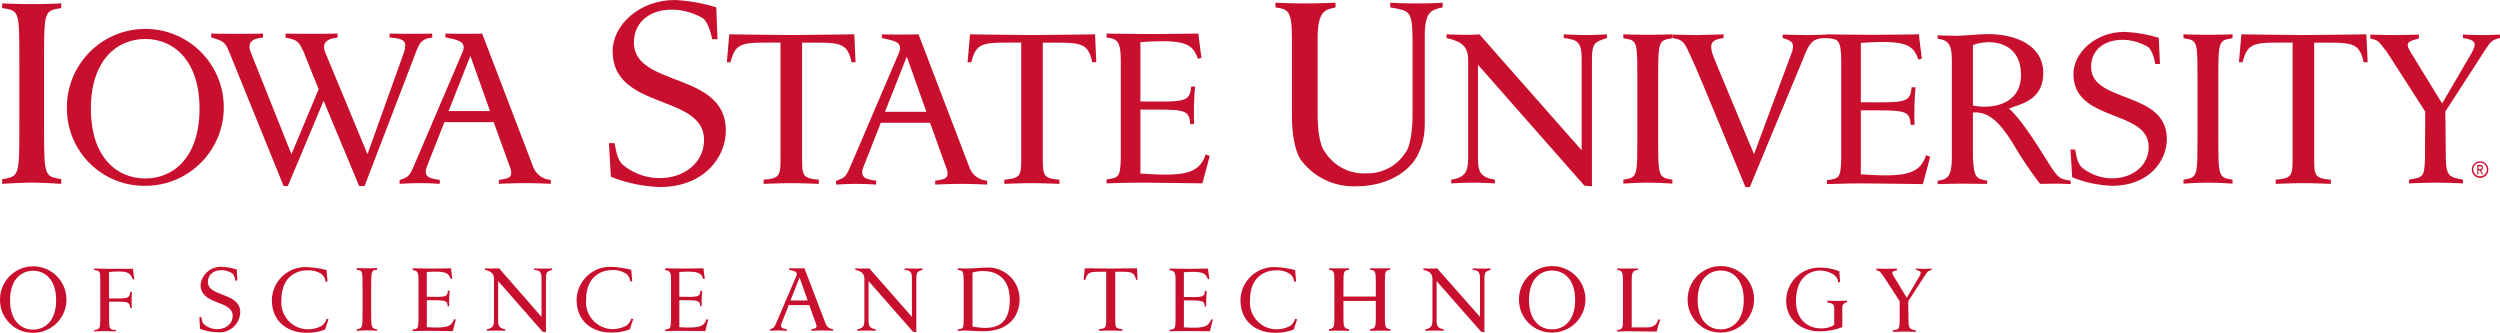
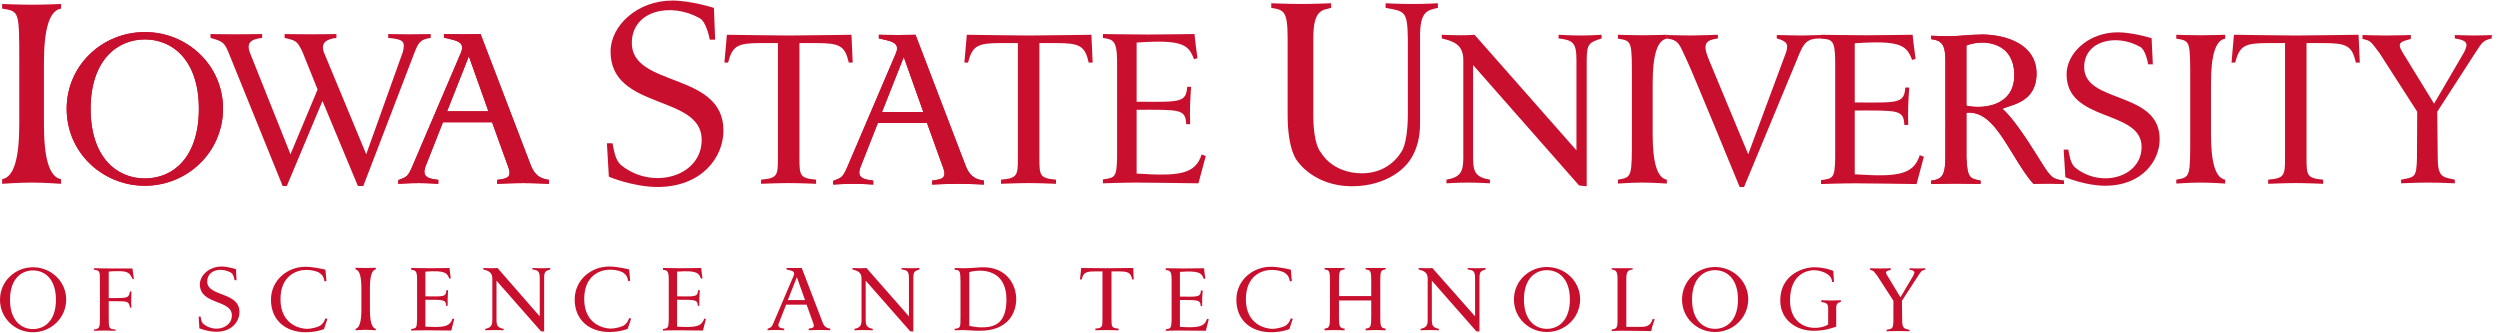
- <svg xmlns="http://www.w3.org/2000/svg" width="346" height="46.06">
+ <svg xmlns="http://www.w3.org/2000/svg" id="Layer_1" viewBox="0 0 613.9 81.45" width="346" height="46.06">
  <defs>
-     <clipPath id="a">
-       <path data-name="Rectangle 744" fill="#c8102e" d="M0 0h346v46.06H0z" />
-     </clipPath>
+     <style>.cls-1,.cls-2{fill:#c8102e;}.cls-2{fill-rule:evenodd;}</style>
  </defs>
-   <g data-name="Group 3647">
-     <g data-name="Group 3640" clip-path="url(#a)">
-       <path data-name="Path 3204" d="M231.422 4.785s2.646.068 3.359.068 3.766-.1 3.766-.1v.509c-1.663.237-2.2.678-1.255 2.952l5.462 13.129 5.293-14.25c.2-.882.305-1.391-1.323-1.832v-.475s2.544.068 3.494.068c1.222-.034 2.681-.068 2.681-.068v.475c-1.968 0-2.408.441-3.393 2.986l-7.33 17.643h-.611s-6.75-16.457-7.327-17.577c-1.052-2.17-1.018-2.817-2.817-3.053v-.475ZM2.676 8.618v8.652c0 7.125 0 7.125-2.375 7.531v.645s2.307-.17 4.1-.17 4.072.17 4.072.17V24.8C6.1 24.395 6.1 24.395 6.1 17.269V8.618c0-7.124 0-7.124 2.375-7.5V.471S6.2.571 4.4.571.3.471.3.471v.645c2.408.373 2.375.373 2.375 7.5m96.46-7.6A22.888 22.888 0 0 0 93.368 0c-4.852 0-8.584 3.461-8.584 7.091 0 8.177 12.655 5.9 12.655 12.247 0 5.09-6.785 7.024-11.129 3.563-.916-.712-1.052-2.17-1.256-3.087h-.78l.272 4.648a19.969 19.969 0 0 0 6.819 1.425c6.074-.034 9.093-4.1 9.093-7.837 0-8.211-12.756-5.937-12.723-12.18.034-4.513 5.429-5.666 9.4-3.427.984.475 1.424 2.986 1.424 2.986h.746l-.169-4.411Zm1.458 7.6.339-3.868s7.023.1 8.584.1 8.721-.1 8.721-.1l.17 3.868h-.543c-.543-2.341-1.256-2.714-4.547-2.714h-2.307v15.949c0 2.476.068 2.817 2.307 3.02v.577s-2.239-.1-3.8-.1-3.834.1-3.834.1v-.577c2.272-.2 2.34-.577 2.34-3.02V5.9h-2.34c-3.292 0-3.97.373-4.581 2.714Zm52.555-3.971s4.276.068 6.311.068c2.1 0 5.869-.068 6.412-.068.035.679.34 2.749.408 3.36l-.475.136c-.746-1.934-1.458-2.783-7.973-2.307v8.211c6.039.034 6.853.17 7.022-2.069h.543a44.511 44.511 0 0 0-.135 5.191h-.543c-.1-2.137-.881-2-6.887-2v8.856c5.733.373 8.143.17 9.025-2.646l.577.2-1.018 3.8s-7.157-.1-8.414-.1c-2.035 0-4.852.1-4.852.1v-.543c1.663-.237 1.9-.272 1.968-2.953V8.245c-.034-2.783-.645-2.85-1.968-3.054v-.543Zm23.378-4.27s2.442.1 4.173.1 4.139-.1 4.139-.1v.645c-1.119.339-2.477.1-2.477 4.207v10.62c0 4.241 1.018 5.191 1.018 5.191a6.38 6.38 0 0 0 5.767 2.953 6.177 6.177 0 0 0 5.4-2.918s.881-.848.95-4.988V5.26c-.068-3.8-.408-3.766-3.088-4.241V.375s1.493.1 3.9.1c1.832 0 3.359-.1 3.359-.1v.645c-1.56.339-2.51.543-2.476 4.1v11.909c.034 4.14-2.1 5.972-2.1 5.972s-2.34 2.782-7.362 2.782a9.08 9.08 0 0 1-7.566-3.494S178.8 20.9 178.8 15.877V5.26c0-3.8-.509-3.97-2.273-4.241V.375Zm23.681 4.376s1.221.068 2.578.068a19.28 19.28 0 0 0 1.967-.068L218.9 20.8V8.246c0-2.375-.474-2.749-2.476-2.986v-.509s1.7.1 3.054.1c1.39 0 2.918-.1 2.918-.1v.509c-1.629.543-2.069.645-2.069 2.952v17.574l-1.051-.1L204.55 8.959v12.825c0 1.933.271 2.749 2.341 3.088v.509s-1.662-.1-3.088-.1c-1.288 0-2.952.1-2.952.1v-.509c2-.339 2.34-1.154 2.34-3.088V8.246c0-2.239-1.526-2.612-2.986-2.986Zm127.844.035s1.866.068 3.291.068 3.427-.068 3.427-.068v.543c-1.289.373-2.036.44-1.153 1.865l4.377 7.125 4.14-7.091c.509-1.052.78-1.662-1.255-1.967v-.475s1.391.068 2.714.068c1.188 0 2.409-.068 2.409-.068v.475c-1.323.305-1.357.645-2.239 1.933l-5.327 8.246.068 6.378c0 2.783.713 2.681 2.375 3.054v.509s-2.137-.1-3.7-.1-3.767.1-3.767.1v-.509c1.9-.373 2.138-.237 2.206-3.02l.033-6.412-5.258-8.177c-1.255-1.628-1.153-1.662-2.341-1.934v-.543ZM39.524 4.648s1.934.035 3.6.035c1.628 0 3.6-.035 3.6-.035v.543c-1.527.17-2.137.746-1.764 1.933l5.9 14.216 5.092-14.216c.373-1.458.033-1.763-2.036-1.933v-.543s1.561.035 2.85.035c1.323 0 3.055-.035 3.055-.035v.543c-1.459.17-1.731.746-2.206 1.9l-7.162 18.661h-.746l-4.92-11.8-4.954 11.8h-.577l-7.572-18.66c-.543-1.221-.712-1.425-2.442-1.9 0-.611-.034-.543-.034-.543s1.9.035 3.529.035c1.662 0 3.664-.035 3.664-.035v.543c-1.662.17-2.137.746-1.729 1.968l5.665 14.182 3.763-8.991L42 7.125c-.712-1.458-.815-1.56-2.476-1.933v-.543Zm94.388 3.971.339-3.868s7.023.1 8.585.1 8.72-.1 8.72-.1l.17 3.868h-.547c-.543-2.341-1.255-2.714-4.547-2.714h-2.307v15.946c0 2.476.068 2.817 2.307 3.02v.577s-2.239-.1-3.8-.1-3.834.1-3.834.1v-.577c2.272-.2 2.34-.577 2.34-3.02V5.9H139c-3.292 0-3.97.373-4.581 2.714Zm170.219 2.851v7.159c0 5.9.034 5.9-1.934 6.243v.542s1.934-.135 3.393-.135c1.493 0 3.393.135 3.393.135v-.542c-1.967-.339-1.967-.339-1.967-6.243v-7.16c0-5.87 0-5.87 1.967-6.175v-.543s-1.9.068-3.393.068c-1.459 0-3.393-.068-3.393-.068v.543c2 .305 1.934.305 1.934 6.175m-77.527 0v7.159c0 5.9.034 5.9-1.934 6.243v.542s1.934-.135 3.393-.135c1.493 0 3.393.135 3.393.135v-.542c-1.968-.339-1.968-.339-1.968-6.243v-7.159c0-5.87 0-5.87 1.968-6.175v-.543s-1.9.068-3.393.068c-1.459 0-3.393-.068-3.393-.068v.543c2 .305 1.934.305 1.934 6.175m26.256-6.718s4.275.068 6.31.068c2.1 0 5.87-.068 6.413-.068.034.678.34 2.749.407 3.359l-.475.136c-.746-1.934-1.459-2.783-7.974-2.307v8.211c6.039.034 6.853.17 7.023-2.069h.542a44.508 44.508 0 0 0-.136 5.191h-.542c-.1-2.137-.883-2-6.887-2v8.856c5.733.373 8.143.17 9.025-2.646l.577.2c-.271 1.018-1.018 3.8-1.018 3.8s-7.159-.1-8.415-.1c-2.035 0-4.852.1-4.852.1v-.543c1.662-.237 1.9-.27 1.968-2.952V8.348c-.034-2.783-.407-2.986-1.968-3.054v-.543Zm57.009 3.868.339-3.868s7.023.1 8.585.1 8.72-.1 8.72-.1l.17 3.868h-.543c-.543-2.341-1.255-2.714-4.547-2.714h-2.311v15.946c0 2.476.068 2.817 2.307 3.02v.577s-2.239-.1-3.8-.1-3.834.1-3.834.1v-.577c2.272-.2 2.34-.577 2.34-3.02V5.9h-2.34c-3.291 0-3.97.373-4.581 2.714Zm-11.1-3.394a19.173 19.173 0 0 0-4.716-.814c-4 0-7.091 2.85-7.091 5.835 0 6.718 10.416 4.852 10.416 10.078 0 4.173-5.564 5.768-9.161 2.918-.746-.577-.848-1.8-1.018-2.544h-.645l.237 3.835a16.148 16.148 0 0 0 5.6 1.187c4.988-.034 7.5-3.393 7.5-6.48 0-6.752-10.517-4.886-10.483-10.009.034-3.7 4.479-4.649 7.735-2.817.814.373 1.153 2.442 1.153 2.442h.645l-.17-3.631ZM61.644 4.648s1.323.034 2.612.034c1.323 0 2.476-.034 2.476-.034L73.756 23a2.785 2.785 0 0 0 2.476 1.9v.543s-1.934-.1-3.563-.1-3.631.1-3.631.1V24.9c1.288-.2 2.137-.237 1.493-1.9l-2.205-6.1h-6.819L59.1 23c-.645 1.663.678 1.73 1.764 1.9v.543s-1.425-.1-2.749-.1c-1.29 0-2.783.1-2.783.1s-.034.136-.034-.509c1.153-.44 1.324-.44 1.968-1.933l6.785-15.875c.543-1.492-.848-1.594-2.408-1.967v-.511Zm6.175 10.722L65.1 7.735l-3.016 7.635ZM61.644 4.648s1.323.034 2.612.034c1.323 0 2.476-.034 2.476-.034L73.756 23a2.785 2.785 0 0 0 2.476 1.9v.543s-1.934-.1-3.563-.1-3.631.1-3.631.1V24.9c1.288-.2 2.137-.237 1.493-1.9l-2.205-6.1h-6.819L59.1 23c-.645 1.663.678 1.73 1.764 1.9v.543s-1.425-.1-2.749-.1c-1.29 0-2.783.1-2.783.1s-.034.136-.034-.509c1.153-.44 1.324-.44 1.968-1.933l6.785-15.875c.543-1.492-.848-1.594-2.408-1.967v-.511Zm6.175 10.722L65.1 7.735l-3.016 7.635Zm54.217-10.619s1.322.034 2.612.034c1.323 0 2.476-.034 2.476-.034l7.023 18.355a2.785 2.785 0 0 0 2.476 1.9v.542s-1.933-.1-3.562-.1-3.631.1-3.631.1v-.542c1.289-.2 2.137-.237 1.492-1.9L128.724 17H121.9l-2.4 6.106c-.645 1.663.678 1.73 1.764 1.9v.542s-1.425-.1-2.749-.1c-1.289 0-2.783.1-2.783.1s-.033.136-.033-.508c1.153-.441 1.323-.441 1.967-1.934l6.785-15.879c.543-1.493-.848-1.594-2.408-1.967v-.509Zm6.175 10.721L125.5 7.837l-3.02 7.634Zm-6.175-10.721s1.322.034 2.612.034c1.323 0 2.476-.034 2.476-.034l7.023 18.355a2.785 2.785 0 0 0 2.476 1.9v.542s-1.933-.1-3.562-.1-3.631.1-3.631.1v-.542c1.289-.2 2.137-.237 1.492-1.9L128.724 17H121.9l-2.4 6.106c-.645 1.663.678 1.73 1.764 1.9v.542s-1.425-.1-2.749-.1c-1.289 0-2.783.1-2.783.1s-.033.136-.033-.508c1.153-.441 1.323-.441 1.967-1.934l6.785-15.879c.543-1.493-.848-1.594-2.408-1.967v-.509Zm6.175 10.721L125.5 7.837l-3.02 7.634Zm216.179 8a1.148 1.148 0 1 1-1.148-1.146 1.145 1.145 0 0 1 1.148 1.146m-2.091 0a.944.944 0 1 0 .943-.962.957.957 0 0 0-.943.962m.714.658h-.159v-1.31h.407a.33.33 0 0 1 .377.37.32.32 0 0 1-.276.366l.3.574h-.181l-.285-.565h-.187Zm.2-.736c.192 0 .259-.055.259-.2s-.073-.2-.232-.2h-.223v.4ZM57.1 37.136s1.8.033 2.646.033c.882 0 2.442-.033 2.681-.033 0 .305.136 1.153.17 1.425l-.2.068c-.305-.814-.611-1.187-3.325-.984v3.427c2.51.034 2.85.1 2.918-.848h.237c-.068.848-.068 1.357-.068 2.172h-.2c-.034-.882-.373-.848-2.884-.848v3.732c2.408.136 3.393.068 3.766-1.119l.237.068c-.1.441-.407 1.594-.407 1.594s-3.02-.033-3.529-.033c-.848 0-2.035.033-2.035.033v-.2c.678-.1.78-.136.814-1.255v-5.7c0-1.187-.271-1.187-.814-1.289v-.239Zm34.947 0s1.8.033 2.646.033c.882 0 2.442-.033 2.681-.033 0 .305.136 1.153.17 1.425l-.2.068c-.305-.814-.611-1.187-3.325-.984v3.427c2.51.034 2.85.1 2.918-.848h.237c-.068.848-.068 1.357-.068 2.172h-.2c-.034-.882-.373-.848-2.884-.848v3.732c2.408.136 3.393.068 3.766-1.119l.237.068c-.1.441-.407 1.594-.407 1.594s-3.02-.033-3.529-.033c-.848 0-2.035.033-2.035.033v-.2c.678-.1.78-.136.814-1.255v-5.7c0-1.187-.271-1.187-.814-1.289v-.239Zm69.83.033s1.8.034 2.646.034c.882 0 2.442-.034 2.68-.034 0 .306.136 1.154.17 1.425l-.2.068c-.305-.815-.611-1.187-3.325-.984V41.1c2.51.034 2.85.1 2.918-.848h.237c-.068.848-.068 1.357-.068 2.17h-.2c-.034-.881-.373-.848-2.884-.848v3.732c2.409.136 3.393.068 3.766-1.119l.237.068c-.1.441-.407 1.594-.407 1.594s-3.02-.034-3.529-.034c-.848 0-2.035.034-2.035.034v-.2c.678-.1.78-.135.814-1.255v-5.7c0-1.187-.271-1.187-.814-1.288v-.238Zm-94.768-.033s.543.033 1.086.033c.577 0 .882-.033.882-.033l5.87 6.718V38.6c0-.984-.2-1.153-1.018-1.256v-.2s.712.033 1.255.033c.611 0 1.221-.033 1.221-.033v.2c-.678.238-.848.272-.848 1.256v7.362l-.441-.034-6.173-7.028v5.361c0 .814.1 1.153.984 1.323v.2s-.712-.034-1.289-.034c-.543 0-1.255.034-1.255.034v-.2c.848-.17.984-.509.984-1.323V38.6c0-.916-.645-1.086-1.255-1.256v-.2Zm51.267 0s.543.033 1.086.033a8.006 8.006 0 0 0 .848-.033l5.9 6.718V38.6c0-.984-.2-1.153-1.018-1.256v-.2s.712.033 1.255.033c.611 0 1.221-.033 1.221-.033v.2c-.678.238-.848.272-.848 1.256v7.362l-.441-.034-6.172-7.028v5.361c0 .814.1 1.153.984 1.323v.2s-.712-.034-1.289-.034c-.543 0-1.255.034-1.255.034v-.2c.848-.17.984-.509.984-1.323V38.6c0-.916-.645-1.086-1.255-1.256v-.2Zm78.618 0s.543.033 1.086.033a6.91 6.91 0 0 0 .814-.033l5.937 6.718V38.6c0-.984-.2-1.153-1.018-1.256v-.2s.712.033 1.255.033c.611 0 1.221-.033 1.221-.033v.2c-.678.238-.848.272-.848 1.256v7.362l-.441-.038-6.174-7.024v5.361c0 .814.1 1.153.984 1.323v.2s-.712-.034-1.289-.034c-.543 0-1.255.034-1.255.034v-.2c.848-.17.984-.509.984-1.323V38.6c0-.916-.645-1.086-1.255-1.256v-.2Zm62.695.033s.78.034 1.391.034 1.459-.034 1.459-.034v.238c-.543.136-.848.17-.475.78l1.832 3.021 1.764-2.986c.237-.475.339-.713-.509-.848v-.2s.577.034 1.153.034c.475 0 1.018-.034 1.018-.034v.2c-.577.135-.577.271-.95.814l-2.273 3.5.034 2.715c0 1.187.305 1.153 1.018 1.323v.2s-.916-.034-1.594-.034c-.645 0-1.594.034-1.594.034v-.2c.814-.17.916-.1.95-1.289v-2.753l-2.239-3.461c-.543-.678-.475-.713-.984-.814v-.24Zm-109.724 1.557.17-1.594s2.918.033 3.6.033c.645 0 3.631-.033 3.631-.033l.068 1.594h-.2c-.237-.95-.543-1.119-1.9-1.119h-.984v6.683c0 1.018.034 1.187.984 1.256v.237s-.95-.034-1.594-.034c-.678 0-1.628.034-1.628.034v-.237c.95-.068.984-.238.984-1.256v-6.683h-.984c-1.357 0-1.662.17-1.9 1.119Zm-117.19-1.421a7.7 7.7 0 0 0-2-.373 2.827 2.827 0 0 0-3.02 2.476c0 2.884 4.445 2.069 4.445 4.309 0 1.763-2.375 2.442-3.9 1.221-.339-.237-.373-.746-.441-1.052h-.271l.1 1.628a7.1 7.1 0 0 0 2.375.474 2.883 2.883 0 0 0 3.176-2.556 3.01 3.01 0 0 0 .014-.191c0-2.851-4.479-2.069-4.479-4.241.034-1.594 1.9-2 3.291-1.221.373.17.509 1.052.509 1.052h.271l-.069-1.531Zm17.405 2.648v2.986c0 2.477 0 2.477-.814 2.647v.2s.78-.068 1.425-.068c.611 0 1.391.068 1.391.068v-.2c-.814-.17-.814-.17-.814-2.647v-2.986c0-2.51 0-2.51.814-2.613v-.24s-.78.034-1.391.034c-.645 0-1.425-.034-1.425-.034v.237c.814.1.814.1.814 2.613m-4.987-2.579a13.416 13.416 0 0 0-2.783-.407 4.649 4.649 0 0 0-4.783 4.509v.071c0 2.85 2.035 4.513 4.818 4.513a6.968 6.968 0 0 0 2.544-.441l.475-1.425-.271-.068a1.854 1.854 0 0 1-.678.984 4.181 4.181 0 0 1-1.9.475 3.726 3.726 0 0 1-3.684-3.768c0-.111.008-.222.019-.333 0-3.292 2.239-4.072 3.563-4.072a3.281 3.281 0 0 1 1.934.475 1.491 1.491 0 0 1 .611 1.119l.271-.068-.136-1.56Zm42.173-.034a13.414 13.414 0 0 0-2.783-.406 4.649 4.649 0 0 0-4.783 4.511v.071c0 2.85 2.035 4.513 4.818 4.513a6.968 6.968 0 0 0 2.544-.441l.475-1.425-.271-.068a1.863 1.863 0 0 1-.678.984 4.168 4.168 0 0 1-1.9.475 3.726 3.726 0 0 1-3.688-3.768c0-.111.008-.222.019-.333 0-3.291 2.239-4.072 3.563-4.072a3.28 3.28 0 0 1 1.934.474 1.493 1.493 0 0 1 .611 1.12l.273-.072-.136-1.561Zm91.879.034a13.416 13.416 0 0 0-2.783-.407 4.649 4.649 0 0 0-4.783 4.51v.07c0 2.85 2.035 4.513 4.818 4.513a6.968 6.968 0 0 0 2.544-.441l.475-1.425-.271-.068a1.854 1.854 0 0 1-.678.984 4.18 4.18 0 0 1-1.9.475 3.726 3.726 0 0 1-3.684-3.768c0-.111.008-.222.019-.333 0-3.292 2.239-4.072 3.563-4.072a3.28 3.28 0 0 1 1.934.475 1.491 1.491 0 0 1 .611 1.119l.271-.068-.136-1.56Zm-166.217-.2s1.425.034 2.273.034h3.088l.2 1.459-.17.033c-.407-.848-.611-1.119-2-1.119a9 9 0 0 0-1.323.068v3.665h1.086c1.628 0 1.7-.1 1.866-.916h.2s-.034.883-.034 1.222c0 .577.034 1.018.034 1.018h-.2c-.17-.814-.237-.883-1.866-.883H15.1v2.239c0 1.56 0 1.594.95 1.7v.17s-1.187-.034-1.527-.034-1.493.034-1.493.034v-.17c.78-.136.848-.17.848-1.7v-4.956c0-1.56-.034-1.527-.848-1.662v-.2Zm210.771 0v.17c.475.1.814.1.814 1.256v5.869c0 .984-.136 1.12-.814 1.222v.2s1.526-.068 2.137-.034c.611 0 3.359.034 3.359.034a11.363 11.363 0 0 1 .475-1.628l-.271-.068c-.2.61-.441 1.119-1.594 1.119h-2.075v-6.719c0-1.153.373-1.153.882-1.256v-.17H223.8Zm-37.866 3.869h4.479v-2.072c0-1.391-.068-1.56-.78-1.629v-.2h2.783v.2c-.678.068-.746.238-.746 1.629v4.954c0 1.323.068 1.56.746 1.628v.237s-.882-.034-1.323-.034c-.407 0-1.459.034-1.459.034v-.237c.712-.068.78-.305.78-1.628v-2.273h-4.479v2.273c0 1.323.068 1.56.78 1.628v.237s-1.052-.034-1.493-.034c-.407 0-1.289.034-1.289.034v-.237c.678-.068.746-.305.746-1.628v-4.954c0-1.391-.068-1.56-.746-1.629v-.2h2.783v.2c-.712.068-.78.238-.78 1.629Zm68.634-3.495a7.015 7.015 0 0 0-2.646-.509 4.6 4.6 0 0 0-4.715 4.485v.129c0 2.681 2.2 4.207 4.614 4.207a8.7 8.7 0 0 0 3.156-.577v-2.649a.684.684 0 0 1 .58-.774c.021 0 .043 0 .064-.006v-.237s-.848.034-1.289.034-1.425-.034-1.425-.034v.237c.373.1.95.067.95.78v2.34a3.266 3.266 0 0 1-1.866.475c-1.662 0-3.427-1.086-3.427-3.8 0-3.834 2.612-4.207 3.291-4.207.882 0 2.51.441 2.544 1.628h.271l-.1-1.526ZM0 41.547a4.6 4.6 0 1 1 4.581 4.513A4.525 4.525 0 0 1 0 41.591v-.044m7.769 0c0-2.851-1.527-4.072-3.19-4.072S1.39 38.7 1.39 41.547s1.527 4.072 3.19 4.072 3.19-1.221 3.19-4.072m101.447-4.419s.551.014 1.087.014 1.03-.014 1.03-.014l2.922 7.635a1.158 1.158 0 0 0 1.03.79v.226s-.8-.042-1.482-.042-1.51.042-1.51.042v-.226c.537-.085.889-.1.621-.79l-.915-2.54h-2.837l-1 2.54c-.269.691.282.72.734.79v.226s-.593-.042-1.143-.042-1.157.042-1.157.042-.014.056-.014-.212c.48-.184.551-.184.819-.8l2.823-6.6c.226-.621-.353-.663-1-.819v-.211Zm2.568 4.46-1.129-3.176-1.256 3.176Zm20.774-4.452v.237c.78.068.78.2.814 1.628v4.92c0 1.493 0 1.56-.814 1.662v.2s.678-.034 1.119-.034 1.493.1 2.375.1c3.834 0 5.055-2.375 5.055-4.411a4.36 4.36 0 0 0-4.3-4.416c-.092 0-.184 0-.276.005-.543 0-1.628.135-2.85.135-.373 0-1.119-.033-1.119-.033Zm2.035.577a5.662 5.662 0 0 1 1.493-.2c1.323 0 3.665.543 3.665 4 0 3.325-1.8 3.868-3.427 3.868a8.6 8.6 0 0 1-1.73-.2v-7.468Zm75.633 3.8a4.6 4.6 0 1 1 4.581 4.513 4.525 4.525 0 0 1-4.581-4.469v-.044m7.769 0c0-2.85-1.527-4.072-3.19-4.072s-3.19 1.221-3.19 4.072 1.526 4.072 3.19 4.072S218 44.362 218 41.512m15.568 0a4.6 4.6 0 1 1 4.581 4.513 4.525 4.525 0 0 1-4.581-4.469Zm7.769 0c0-2.85-1.526-4.072-3.19-4.072s-3.19 1.221-3.19 4.072 1.527 4.072 3.19 4.072 3.19-1.221 3.19-4.072M9.257 15.031a10.859 10.859 0 1 1 11.029 10.687h-.172A10.717 10.717 0 0 1 9.258 15.143v-.112m18.355 0c0-6.684-3.6-9.636-7.5-9.636-3.936 0-7.532 2.952-7.532 9.636 0 6.752 3.6 9.669 7.532 9.669 3.9 0 7.5-2.918 7.5-9.669m255.009 6.11c-.848-1.357-3.122-4.92-4.581-6.107 1.289-.577 4.75-1.018 4.75-4.886 0-4.038-4.037-5.4-7.5-5.429-1.492 0-3.529.237-4.512.237-.815 0-2.612-.068-2.612-.068v.475c1.357.17 1.968.644 1.968 2.884v13.537c0 2.578-.543 3.054-1.968 3.224v.475s2.239-.068 3.359-.068c1.9.034 3.495.034 3.495.034v-.441c-1.526-.306-1.832-.373-1.968-3.224v-6.209c2.273-.2 3.766 1.526 5.394 4.038a53.166 53.166 0 0 0 3.9 5.836c.475 0 1.7-.034 2.307-.034.678 0 1.934.068 1.934.068v-.475c-1.861-.273-1.828-.476-3.965-3.867m-9.568-6.548V6.246c2.171-.882 6.548-.645 6.65 3.97.1 4.68-4.751 4.849-6.65 4.374Z" fill="#c8102e" />
-     </g>
+   <g>
+     <path class="cls-1" d="m409.25,8.46s4.68.12,5.94.12,6.66-.18,6.66-.18v.9c-2.94.42-3.9,1.2-2.22,5.22l9.66,23.22,9.36-25.2c.36-1.56.54-2.46-2.34-3.24v-.84s4.5.12,6.18.12c2.16-.06,4.74-.12,4.74-.12v.84c-3.48,0-4.26.78-6,5.28l-12.96,31.2h-1.08s-11.94-29.1-12.96-31.08c-1.86-3.84-1.8-4.98-4.98-5.4v-.84h0Z" />
+     <path class="cls-1" d="m4.73,15.24v15.3q0,12.6-4.2,13.32v1.14s4.08-.3,7.26-.3,7.2.3,7.2.3v-1.14q-4.2-.72-4.2-13.32v-15.3q0-12.6,4.2-13.26V.84s-4.02.18-7.2.18S.53.84.53.84v1.14c4.26.66,4.2.66,4.2,13.26h0Z" />
+     <path class="cls-1" d="m175.31,1.8s-5.64-1.8-10.2-1.8c-8.58,0-15.18,6.12-15.18,12.54,0,14.46,22.38,10.44,22.38,21.66,0,9-12,12.42-19.68,6.3-1.62-1.26-1.86-3.84-2.22-5.46h-1.38l.48,8.22s5.94,2.52,12.06,2.52c10.74-.06,16.08-7.26,16.08-13.86,0-14.52-22.56-10.5-22.5-21.54.06-7.98,9.6-10.02,16.62-6.06,1.74.84,2.52,5.28,2.52,5.28h1.32l-.3-7.8h0Z" />
+     <path class="cls-1" d="m177.89,15.24l.6-6.84s12.42.18,15.18.18,15.42-.18,15.42-.18l.3,6.84s.24,0-.96,0c-.96-4.14-2.22-4.8-8.04-4.8h-4.08v28.2c0,4.38.12,4.98,4.08,5.34,0,1.08,0,1.02,0,1.02,0,0-3.96-.18-6.72-.18s-6.78.18-6.78.18c0,0,0,.06,0-1.02,4.02-.36,4.14-1.02,4.14-5.34V10.44h-4.14c-5.82,0-7.02.66-8.1,4.8-1.14,0-.9,0-.9,0h0Z" />
+     <path class="cls-1" d="m270.83,8.22s7.56.12,11.16.12,10.38-.12,11.34-.12c.06,1.2.6,4.86.72,5.94l-.84.24c-1.32-3.42-2.58-4.92-14.1-4.08,0,.06,0,14.58,0,14.52,10.68.06,12.12.3,12.42-3.66h.96c-.24,3.54-.36,5.7-.24,9.18h-.96c-.18-3.78-1.56-3.54-12.18-3.54v15.66c10.14.66,14.4.3,15.96-4.68l1.02.36c-.48,1.8-1.8,6.72-1.8,6.72,0,0-12.66-.18-14.88-.18-3.6,0-8.58.18-8.58.18v-.96c2.94-.42,3.36-.48,3.48-5.22V14.58c-.06-4.92-1.14-5.04-3.48-5.4v-.96h0Z" />
+     <path class="cls-1" d="m312.17.66s4.32.18,7.38.18,7.32-.18,7.32-.18v1.14c-1.98.6-4.38.18-4.38,7.44v18.78c0,7.5,1.8,9.18,1.8,9.18,0,0,2.7,5.22,10.2,5.22,6.78,0,9.54-5.16,9.54-5.16,0,0,1.56-1.5,1.68-8.82,0,.18,0-19.14,0-19.14-.12-6.72-.72-6.66-5.46-7.5V.66s2.64.18,6.9.18c3.24,0,5.94-.18,5.94-.18,0,0,0,1.2,0,1.14-2.76.6-4.44.96-4.38,7.26v21.06c.06,7.32-3.72,10.56-3.72,10.56,0,0-4.14,4.92-13.02,4.92-9.36,0-13.38-6.18-13.38-6.18,0,0-2.4-2.46-2.4-11.34V9.3c0-6.72-.9-7.02-4.02-7.5V.66h0Z" />
+     <path class="cls-1" d="m354.05,8.4s2.16.12,4.56.12,3.48-.12,3.48-.12l25.02,28.38V14.58c0-4.2-.84-4.86-4.38-5.28v-.9s3,.18,5.4.18,5.16-.18,5.16-.18v.9c-2.88.96-3.66,1.14-3.66,5.22v31.08l-1.86-.18-26.04-29.58v22.68c0,3.42.48,4.86,4.14,5.46v.9s-2.94-.18-5.46-.18c-2.28,0-5.22.18-5.22.18v-.9c3.54-.6,4.14-2.04,4.14-5.46V14.58c0-3.96-2.7-4.62-5.28-5.28v-.9h0Z" />
+     <path class="cls-1" d="m580.13,8.46s3.3.12,5.82.12,6.06-.12,6.06-.12v.96c-2.28.66-3.6.78-2.04,3.3l7.74,12.6,7.32-12.54c.9-1.86,1.38-2.94-2.22-3.48v-.84s2.46.12,4.8.12c2.1,0,4.26-.12,4.26-.12v.84c-2.34.54-2.4,1.14-3.96,3.42l-9.42,14.58.12,11.28c0,4.92,1.26,4.74,4.2,5.4v.9s-3.78-.18-6.54-.18-6.66.18-6.66.18v-.9c3.36-.66,3.78-.42,3.9-5.34l.06-11.34-9.3-14.46c-2.22-2.88-2.04-2.94-4.14-3.42v-.96h0Z" />
+     <path class="cls-1" d="m69.89,8.22s3.42.06,6.36.06,6.36-.06,6.36-.06c0,0,0-.06,0,.96-2.7.3-3.78,1.32-3.12,3.42l10.44,25.14,9-25.14c.66-2.58.06-3.12-3.6-3.42,0-1.08,0-.96,0-.96,0,0,2.76.06,5.04.06s5.4-.06,5.4-.06c0,0,0-.06,0,.96-2.58.3-3.06,1.32-3.9,3.36h0l-12.66,33h-1.32l-8.7-20.88-8.76,20.88h-1.02l-13.38-33c-.96-2.16-1.26-2.52-4.32-3.36,0-1.08-.06-.96-.06-.96,0,0,3.36.06,6.24.06s6.48-.06,6.48-.06c0,0,0-.06,0,.96-2.94.3-3.78,1.32-3.06,3.48l10.02,25.08,6.66-15.9-3.72-9.24c-1.26-2.58-1.44-2.76-4.38-3.42,0-1.08,0-.96,0-.96h0Z" />
+     <path class="cls-1" d="m236.81,15.24l.6-6.84s12.42.18,15.18.18,15.42-.18,15.42-.18l.3,6.84s.24,0-.96,0c-.96-4.14-2.22-4.8-8.04-4.8h-4.08v28.2c0,4.38.12,4.98,4.08,5.34,0,1.08,0,1.02,0,1.02,0,0-3.96-.18-6.72-.18s-6.78.18-6.78.18c0,0,0,.06,0-1.02,4.02-.36,4.14-1.02,4.14-5.34V10.44h-4.14c-5.82,0-7.02.66-8.1,4.8-1.14,0-.9,0-.9,0h0Z" />
+     <path class="cls-1" d="m537.83,20.28v12.66c0,10.44.06,10.44-3.42,11.04v.96s3.42-.24,6-.24,6,.24,6,.24v-.96q-3.48-.6-3.48-11.04v-12.66q0-10.38,3.48-10.92v-.96s-3.36.12-6,.12-6-.12-6-.12v.96c3.54.54,3.42.54,3.42,10.92h0Z" />
+     <path class="cls-1" d="m400.73,20.28v12.66c0,10.44.06,10.44-3.42,11.04v.96s3.42-.24,6-.24,6,.24,6,.24v-.96q-3.48-.6-3.48-11.04v-12.66q0-10.38,3.48-10.92v-.96s-3.36.12-6,.12-6-.12-6-.12v.96c3.54.54,3.42.54,3.42,10.92h0Z" />
+     <path class="cls-1" d="m447.17,8.4s7.56.12,11.16.12,10.38-.12,11.34-.12c.06,1.2.6,4.86.72,5.94l-.84.24c-1.32-3.42-2.58-4.92-14.1-4.08,0,.06,0,14.58,0,14.52,10.68.06,12.12.3,12.42-3.66h.96c-.24,3.54-.36,5.7-.24,9.18h-.96c-.18-3.78-1.56-3.54-12.18-3.54v15.66c10.14.66,14.4.3,15.96-4.68l1.02.36c-.48,1.8-1.8,6.72-1.8,6.72,0,0-12.66-.18-14.88-.18-3.6,0-8.58.18-8.58.18v-.96c2.94-.42,3.36-.48,3.48-5.22V14.76c-.06-4.92-.72-5.28-3.48-5.4v-.96h0Z" />
+     <path class="cls-1" d="m547.97,15.24l.6-6.84s12.42.18,15.18.18,15.42-.18,15.42-.18l.3,6.84s.24,0-.96,0c-.96-4.14-2.22-4.8-8.04-4.8h-4.08v28.2c0,4.38.12,4.98,4.08,5.34,0,1.08,0,1.02,0,1.02,0,0-3.96-.18-6.72-.18s-6.78.18-6.78.18c0,0,0,.06,0-1.02,4.02-.36,4.14-1.02,4.14-5.34V10.44h-4.14c-5.82,0-7.02.66-8.1,4.8-1.14,0-.9,0-.9,0h0Z" />
+     <path class="cls-1" d="m528.35,9.24s-4.62-1.44-8.34-1.44c-7.08,0-12.54,5.04-12.54,10.32,0,11.88,18.42,8.58,18.42,17.82,0,7.38-9.84,10.2-16.2,5.16-1.32-1.02-1.5-3.18-1.8-4.5h-1.14l.42,6.78s4.86,2.1,9.9,2.1c8.82-.06,13.26-6,13.26-11.46,0-11.94-18.6-8.64-18.54-17.7.06-6.54,7.92-8.22,13.68-4.98,1.44.66,2.04,4.32,2.04,4.32h1.14l-.3-6.42h0Z" />
+     <path class="cls-2" d="m22.59,31.08c1.4,8.75,6.97,12.6,12.98,12.6s11.52-3.85,12.92-12.6h5.72c-2.09,8.47-9.82,14.4-18.65,14.4s-16.63-5.93-18.67-14.4h5.69Z" />
+     <path class="cls-2" d="m16.9,31.08c-.34-1.43-.53-2.94-.53-4.5,0-10.68,8.76-18.84,19.2-18.84s19.2,8.16,19.2,18.84c0,1.56-.2,3.07-.55,4.5h-5.72c.22-1.37.34-2.87.34-4.5,0-11.82-6.36-17.04-13.26-17.04s-13.32,5.22-13.32,17.04c0,1.62.12,3.12.34,4.5h-5.69Z" />
+     <path class="cls-1" d="m16.37,26.58c0-10.68,8.76-18.84,19.2-18.84s19.2,8.16,19.2,18.84c-.06,10.8-8.88,18.9-19.2,18.9s-19.2-8.1-19.2-18.9h0Zm32.46,0c0-11.82-6.36-17.04-13.26-17.04s-13.32,5.22-13.32,17.04,6.36,17.1,13.32,17.1,13.26-5.16,13.26-17.1h0Z" />
+     <path class="cls-2" d="m109.01,8.22s2.34.06,4.62.06,4.38-.06,4.38-.06l12.42,32.46c1.14,2.64,2.64,3.06,4.38,3.36,0,1.08,0,.96,0,.96h0s-3.42-.18-6.3-.18-6.42.18-6.42.18c0,0,0,.12,0-.96,2.28-.36,3.78-.42,2.64-3.36l-3.9-10.8h-12.06l-4.26,10.8c-1.14,2.94,1.2,3.06,3.12,3.36,0,1.08,0,.96,0,.96,0,0-2.52-.18-4.86-.18s-4.92.18-4.92.18c0,0-.06.24-.06-.9,2.04-.78,2.34-.78,3.48-3.42l12-28.08c.96-2.64-1.5-2.82-4.26-3.48,0-1.08,0-.9,0-.9h0Zm10.92,18.96l-4.8-13.5-5.34,13.5h10.14Z" />
+     <path class="cls-1" d="m109.01,8.22s2.34.06,4.62.06,4.38-.06,4.38-.06l12.42,32.46c1.14,2.64,2.64,3.06,4.38,3.36,0,1.08,0,.96,0,.96h0s-3.42-.18-6.3-.18-6.42.18-6.42.18c0,0,0,.12,0-.96,2.28-.36,3.78-.42,2.64-3.36l-3.9-10.8h-12.06l-4.26,10.8c-1.14,2.94,1.2,3.06,3.12,3.36,0,1.08,0,.96,0,.96,0,0-2.52-.18-4.86-.18s-4.92.18-4.92.18c0,0-.06.24-.06-.9,2.04-.78,2.34-.78,3.48-3.42l12-28.08c.96-2.64-1.5-2.82-4.26-3.48,0-1.08,0-.9,0-.9h0Zm10.92,18.96l-4.8-13.5-5.34,13.5h10.14Z" />
+     <path class="cls-2" d="m215.81,8.4s2.34.06,4.62.06,4.38-.06,4.38-.06l12.42,32.46c1.14,2.64,2.64,3.06,4.38,3.36,0,1.08,0,.96,0,.96h0s-3.42-.18-6.3-.18-6.42.18-6.42.18c0,0,0,.12,0-.96,2.28-.36,3.78-.42,2.64-3.36l-3.9-10.8h-12.06l-4.26,10.8c-1.14,2.94,1.2,3.06,3.12,3.36,0,1.08,0,.96,0,.96,0,0-2.52-.18-4.86-.18s-4.92.18-4.92.18c0,0-.06.24-.06-.9,2.04-.78,2.34-.78,3.48-3.42l12-28.08c.96-2.64-1.5-2.82-4.26-3.48,0-1.08,0-.9,0-.9h0Zm10.92,18.96l-4.8-13.5-5.34,13.5h10.14Z" />
+     <path class="cls-1" d="m215.81,8.4s2.34.06,4.62.06,4.38-.06,4.38-.06l12.42,32.46c1.14,2.64,2.64,3.06,4.38,3.36,0,1.08,0,.96,0,.96h0s-3.42-.18-6.3-.18-6.42.18-6.42.18c0,0,0,.12,0-.96,2.28-.36,3.78-.42,2.64-3.36l-3.9-10.8h-12.06l-4.26,10.8c-1.14,2.94,1.2,3.06,3.12,3.36,0,1.08,0,.96,0,.96,0,0-2.52-.18-4.86-.18s-4.92.18-4.92.18c0,0-.06.24-.06-.9,2.04-.78,2.34-.78,3.48-3.42l12-28.08c.96-2.64-1.5-2.82-4.26-3.48,0-1.08,0-.9,0-.9h0Zm10.92,18.96l-4.8-13.5-5.34,13.5h10.14Z" />
+     <path class="cls-2" d="m482.87,30.66c0,3.27,0,7.94,0,7.86.24,5.04.78,5.16,3.48,5.7v.78s-2.82,0-6.18-.06c-1.98,0-5.94.12-5.94.12v-.84c2.52-.3,3.48-1.14,3.48-5.7v-7.86h5.16Zm12.4,0c1.84,2.48,3.63,5.29,4.52,6.72,3.78,6,3.72,6.36,7.02,6.84v.84s-2.22-.12-3.42-.12c-1.08,0-3.24.06-4.08.06-2.46-2.76-4.98-7.38-6.9-10.32-.99-1.53-1.96-2.9-2.96-4.02h5.82Z" />
+     <path class="cls-2" d="m477.71,30.66V14.58c0-3.96-1.08-4.8-3.48-5.1v-.84s3.18.12,4.62.12c1.74,0,5.34-.42,7.98-.42,6.12.06,13.26,2.46,13.26,9.6s-6.12,7.62-8.4,8.64c1.05.85,2.33,2.39,3.58,4.08h-5.82c-1.9-2.12-3.95-3.36-6.58-3.12v3.12h-5.16Zm5.16-19.62c3.84-1.56,11.58-1.14,11.76,7.02.18,8.28-8.4,8.58-11.76,7.74v-14.76h0Z" />
+     <path class="cls-1" d="m499.79,37.38c-1.5-2.4-5.52-8.7-8.1-10.8,2.28-1.02,8.4-1.8,8.4-8.64s-7.14-9.54-13.26-9.6c-2.64,0-6.24.42-7.98.42-1.44,0-4.62-.12-4.62-.12v.84c2.4.3,3.48,1.14,3.48,5.1v23.94c0,4.56-.96,5.4-3.48,5.7v.84s3.96-.12,5.94-.12c3.36.06,6.18.06,6.18.06v-.78c-2.7-.54-3.24-.66-3.48-5.7,0,.12,0-10.98,0-10.98,4.02-.36,6.66,2.7,9.54,7.14,1.92,2.94,4.44,7.56,6.9,10.32.84,0,3-.06,4.08-.06,1.2,0,3.42.12,3.42.12v-.84c-3.3-.48-3.24-.84-7.02-6.84Zm-16.92-11.58v-14.76c3.84-1.56,11.58-1.14,11.76,7.02.18,8.28-8.4,8.58-11.76,7.74Z" />
+   </g>
+   <g>
+     <path class="cls-1" d="m100.98,65.67s3.18.06,4.68.06,4.32-.06,4.74-.06c0,.54.24,2.04.3,2.52l-.36.12c-.54-1.44-1.08-2.1-5.88-1.74,0,.06,0,6.12,0,6.06,4.44.06,5.04.18,5.16-1.5h.42c-.12,1.5-.12,2.4-.12,3.84h-.36c-.06-1.56-.66-1.5-5.1-1.5v6.6c4.26.24,6,.12,6.66-1.98l.42.12c-.18.78-.72,2.82-.72,2.82,0,0-5.34-.06-6.24-.06-1.5,0-3.6.06-3.6.06v-.36c1.2-.18,1.38-.24,1.44-2.22v-10.08c0-2.1-.48-2.1-1.44-2.28v-.42h0Z" />
+     <path class="cls-1" d="m162.78,65.67s3.18.06,4.68.06,4.32-.06,4.74-.06c0,.54.24,2.04.3,2.52l-.36.12c-.54-1.44-1.08-2.1-5.88-1.74,0,.06,0,6.12,0,6.06,4.44.06,5.04.18,5.16-1.5h.42c-.12,1.5-.12,2.4-.12,3.84h-.36c-.06-1.56-.66-1.5-5.1-1.5v6.6c4.26.24,6,.12,6.66-1.98l.42.12c-.18.78-.72,2.82-.72,2.82,0,0-5.34-.06-6.24-.06-1.5,0-3.6.06-3.6.06v-.36c1.2-.18,1.38-.24,1.44-2.22v-10.08c0-2.1-.48-2.1-1.44-2.28v-.42h0Z" />
+     <path class="cls-1" d="m286.26,65.73s3.18.06,4.68.06,4.32-.06,4.74-.06c0,.54.24,2.04.3,2.52l-.36.12c-.54-1.44-1.08-2.1-5.88-1.74,0,.06,0,6.12,0,6.06,4.44.06,5.04.18,5.16-1.5h.42c-.12,1.5-.12,2.4-.12,3.84h-.36c-.06-1.56-.66-1.5-5.1-1.5v6.6c4.26.24,6,.12,6.66-1.98l.42.12c-.18.78-.72,2.82-.72,2.82,0,0-5.34-.06-6.24-.06-1.5,0-3.6.06-3.6.06v-.36c1.2-.18,1.38-.24,1.44-2.22v-10.08c0-2.1-.48-2.1-1.44-2.28v-.42h0Z" />
+     <path class="cls-1" d="m118.68,65.67s.96.06,1.92.06c1.02,0,1.56-.06,1.56-.06l10.38,11.88v-9.3c0-1.74-.36-2.04-1.8-2.22v-.36s1.26.06,2.22.06c1.08,0,2.16-.06,2.16-.06v.36c-1.2.42-1.5.48-1.5,2.22v13.02l-.78-.06-10.92-12.42v9.48c0,1.44.18,2.04,1.74,2.34v.36s-1.26-.06-2.28-.06c-.96,0-2.22.06-2.22.06v-.36c1.5-.3,1.74-.9,1.74-2.34v-10.02c0-1.62-1.14-1.92-2.22-2.22v-.36h0Z" />
+     <path class="cls-1" d="m209.34,65.67s.96.06,1.92.06c1.02,0,1.5-.06,1.5-.06l10.44,11.88v-9.3c0-1.74-.36-2.04-1.8-2.22v-.36s1.26.06,2.22.06c1.08,0,2.16-.06,2.16-.06v.36c-1.2.42-1.5.48-1.5,2.22v13.02l-.78-.06-10.92-12.42v9.48c0,1.44.18,2.04,1.74,2.34v.36s-1.26-.06-2.28-.06c-.96,0-2.22.06-2.22.06v-.36c1.5-.3,1.74-.9,1.74-2.34v-10.02c0-1.62-1.14-1.92-2.22-2.22v-.36h0Z" />
+     <path class="cls-1" d="m348.36,65.67s.96.06,1.92.06c1.02,0,1.44-.06,1.44-.06l10.5,11.88v-9.3c0-1.74-.36-2.04-1.8-2.22v-.36s1.26.06,2.22.06c1.08,0,2.16-.06,2.16-.06v.36c-1.2.42-1.5.48-1.5,2.22v13.02l-.78-.06-10.92-12.42v9.48c0,1.44.18,2.04,1.74,2.34v.36s-1.26-.06-2.28-.06c-.96,0-2.22.06-2.22.06v-.36c1.5-.3,1.74-.9,1.74-2.34v-10.02c0-1.62-1.14-1.92-2.22-2.22v-.36h0Z" />
+     <path class="cls-1" d="m459.24,65.73s1.38.06,2.46.06,2.58-.06,2.58-.06v.42c-.96.24-1.5.3-.84,1.38l3.24,5.34,3.12-5.28c.42-.84.6-1.26-.9-1.5v-.36s1.02.06,2.04.06c.84,0,1.8-.06,1.8-.06v.36c-1.02.24-1.02.48-1.68,1.44l-4.02,6.18.06,4.8c0,2.1.54,2.04,1.8,2.34v.36s-1.62-.06-2.82-.06-2.82.06-2.82.06v-.36c1.44-.3,1.62-.18,1.68-2.28v-4.86l-3.96-6.12c-.96-1.2-.84-1.26-1.74-1.44v-.42h0Z" />
+     <path class="cls-1" d="m265.2,68.49l.3-2.82s5.16.06,6.36.06,6.42-.06,6.42-.06l.12,2.82s.12,0-.36,0c-.42-1.68-.96-1.98-3.36-1.98h-1.74v11.82c0,1.8.06,2.1,1.74,2.22,0,.48,0,.42,0,.42,0,0-1.68-.06-2.82-.06-1.2,0-2.88.06-2.88.06,0,0,0,.06,0-.42,1.68-.12,1.74-.42,1.74-2.22v-11.82h-1.74c-2.4,0-2.94.3-3.36,1.98-.48,0-.42,0-.42,0h0Z" />
+     <path class="cls-1" d="m57.96,65.97s-1.98-.66-3.54-.66c-3.06,0-5.34,2.16-5.34,4.38,0,5.1,7.86,3.66,7.86,7.62,0,3.12-4.2,4.32-6.9,2.16-.6-.42-.66-1.32-.78-1.86h-.48l.18,2.88s2.04.84,4.2.84c3.78,0,5.64-2.52,5.64-4.86,0-5.04-7.92-3.66-7.92-7.5.06-2.82,3.36-3.54,5.82-2.16.66.3.9,1.86.9,1.86h.48l-.12-2.7h0Z" />
+     <path class="cls-1" d="m88.74,70.65v5.28q0,4.38-1.44,4.68v.36s1.38-.12,2.52-.12c1.08,0,2.46.12,2.46.12v-.36q-1.44-.3-1.44-4.68v-5.28q0-4.44,1.44-4.62v-.42s-1.38.06-2.46.06c-1.14,0-2.52-.06-2.52-.06v.42q1.44.18,1.44,4.62h0Z" />
+     <path class="cls-1" d="m79.92,66.09s-2.76-.72-4.92-.72c-4.44,0-8.46,3.3-8.46,8.1,0,5.04,3.6,7.98,8.52,7.98,2.7,0,4.5-.78,4.5-.78l.84-2.52-.48-.12c-.48,1.26-.72,1.26-1.2,1.74-.48.36-2.1.84-3.36.84-1.44,0-6.48-.9-6.48-7.26,0-5.82,3.96-7.2,6.3-7.2,1.68,0,2.94.42,3.42.84.54.42.9.84,1.08,1.98l.48-.12-.24-2.76h0Z" />
+     <path class="cls-1" d="m154.5,66.03s-2.76-.72-4.92-.72c-4.44,0-8.46,3.3-8.46,8.1,0,5.04,3.6,7.98,8.52,7.98,2.7,0,4.5-.78,4.5-.78l.84-2.52-.48-.12c-.48,1.26-.72,1.26-1.2,1.74-.48.36-2.1.84-3.36.84-1.44,0-6.48-.9-6.48-7.26,0-5.82,3.96-7.2,6.3-7.2,1.68,0,2.94.42,3.42.84.54.42.9.84,1.08,1.98l.48-.12-.24-2.76h0Z" />
+     <path class="cls-1" d="m316.98,66.09s-2.76-.72-4.92-.72c-4.44,0-8.46,3.3-8.46,8.1,0,5.04,3.6,7.98,8.52,7.98,2.7,0,4.5-.78,4.5-.78l.84-2.52-.48-.12c-.48,1.26-.72,1.26-1.2,1.74-.48.36-2.1.84-3.36.84-1.44,0-6.48-.9-6.48-7.26,0-5.82,3.96-7.2,6.3-7.2,1.68,0,2.94.42,3.42.84.54.42.9.84,1.08,1.98l.48-.12-.24-2.76h0Z" />
+     <path class="cls-1" d="m23.04,65.73s2.52.06,4.02.06h5.46l.36,2.58-.3.06c-.72-1.5-1.08-1.98-3.54-1.98-.48,0-1.74,0-2.34.12v6.48h1.92c2.88,0,3-.18,3.3-1.62h.36s-.06,1.56-.06,2.16c0,1.02.06,1.8.06,1.8h-.36c-.3-1.44-.42-1.56-3.3-1.56h-1.92v3.96c0,2.76,0,2.82,1.68,3v.3s-2.1-.06-2.7-.06-2.64.06-2.64.06v-.3c1.38-.24,1.5-.3,1.5-3v-8.76c0-2.76-.06-2.7-1.5-2.94v-.36h0Z" />
+     <path class="cls-1" d="m395.76,65.73v.3c.84.18,1.44.18,1.44,2.22v10.38c0,1.74-.24,1.98-1.44,2.16v.36s2.7-.12,3.78-.06c1.08,0,5.94.06,5.94.06.18-1.02.54-1.98.84-2.88l-.48-.12c-.36,1.08-.78,1.98-2.82,1.98h-3.66v-11.88c0-2.04.66-2.04,1.56-2.22v-.3h-5.16Z" />
+     <path class="cls-1" d="m328.8,72.57h7.92v-3.66c0-2.46-.12-2.76-1.38-2.88v-.36h4.92v.36c-1.2.12-1.32.42-1.32,2.88v8.76c0,2.34.12,2.76,1.32,2.88v.42s-1.56-.06-2.34-.06c-.72,0-2.58.06-2.58.06v-.42c1.26-.12,1.38-.54,1.38-2.88v-4.02h-7.92v4.02c0,2.34.12,2.76,1.38,2.88v.42s-1.86-.06-2.64-.06c-.72,0-2.28.06-2.28.06v-.42c1.2-.12,1.32-.54,1.32-2.88v-8.76c0-2.46-.12-2.76-1.32-2.88v-.36h4.92v.36c-1.26.12-1.38.42-1.38,2.88v3.66h0Z" />
+     <path class="cls-1" d="m450.18,66.39s-1.98-.9-4.68-.9-8.34,1.8-8.34,8.16c0,4.74,3.9,7.44,8.16,7.44,2.58,0,4.2-.54,5.58-1.02v-4.68c0-.9.42-1.26,1.14-1.38v-.42s-1.5.06-2.28.06-2.52-.06-2.52-.06v.42c.66.18,1.68.12,1.68,1.38v4.14c-.6.42-1.68.84-3.3.84-2.94,0-6.06-1.92-6.06-6.72,0-6.78,4.62-7.44,5.82-7.44,1.56,0,4.44.78,4.5,2.88h.48l-.18-2.7h0Z" />
+     <path class="cls-1" d="m0,73.47c0-4.56,3.72-7.98,8.1-7.98s8.16,3.42,8.16,7.98c-.06,4.56-3.78,7.98-8.16,7.98s-8.1-3.42-8.1-7.98h0Zm13.74,0c0-5.04-2.7-7.2-5.64-7.2s-5.64,2.16-5.64,7.2,2.7,7.2,5.64,7.2,5.64-2.16,5.64-7.2h0Z" />
+     <path class="cls-1" d="m193.14,65.66s.97.02,1.92.02,1.82-.02,1.82-.02l5.17,13.5c.47,1.1,1.1,1.27,1.82,1.4,0,.45,0,.4,0,.4h0s-1.42-.07-2.62-.07-2.67.07-2.67.07c0,0,0,.05,0-.4.95-.15,1.57-.17,1.1-1.4l-1.62-4.49h-5.02l-1.77,4.49c-.47,1.22.5,1.27,1.3,1.4,0,.45,0,.4,0,.4,0,0-1.05-.07-2.02-.07s-2.05.07-2.05.07c0,0-.02.1-.02-.37.85-.32.97-.32,1.45-1.42l4.99-11.68c.4-1.1-.62-1.17-1.77-1.45,0-.45,0-.37,0-.37h0Zm4.54,7.89l-2-5.62-2.22,5.62h4.22Z" />
+     <path class="cls-1" d="m234.42,65.67v.42c1.38.12,1.38.36,1.44,2.88v8.7c0,2.64,0,2.76-1.44,2.94v.36s1.2-.06,1.98-.06,2.64.18,4.2.18c6.78,0,8.94-4.2,8.94-7.8s-2.4-7.8-8.1-7.8c-.96,0-2.88.24-5.04.24-.66,0-1.98-.06-1.98-.06h0Zm3.6,1.02c.72-.24,1.92-.36,2.64-.36,2.34,0,6.48.96,6.48,7.08s-3.18,6.84-6.06,6.84c-1.14,0-2.16-.18-3.06-.36v-13.2h0Z" />
+     <path class="cls-1" d="m371.76,73.41c0-4.56,3.72-7.98,8.1-7.98s8.16,3.42,8.16,7.98c-.06,4.56-3.78,7.98-8.16,7.98s-8.1-3.42-8.1-7.98h0Zm13.74,0c0-5.04-2.7-7.2-5.64-7.2s-5.64,2.16-5.64,7.2,2.7,7.2,5.64,7.2,5.64-2.16,5.64-7.2h0Z" />
+     <path class="cls-1" d="m413.04,73.41c0-4.56,3.72-7.98,8.1-7.98s8.16,3.42,8.16,7.98c-.06,4.56-3.78,7.98-8.16,7.98s-8.1-3.42-8.1-7.98h0Zm13.74,0c0-5.04-2.7-7.2-5.64-7.2s-5.64,2.16-5.64,7.2,2.7,7.2,5.64,7.2,5.64-2.16,5.64-7.2h0Z" />
  </g>
</svg>
